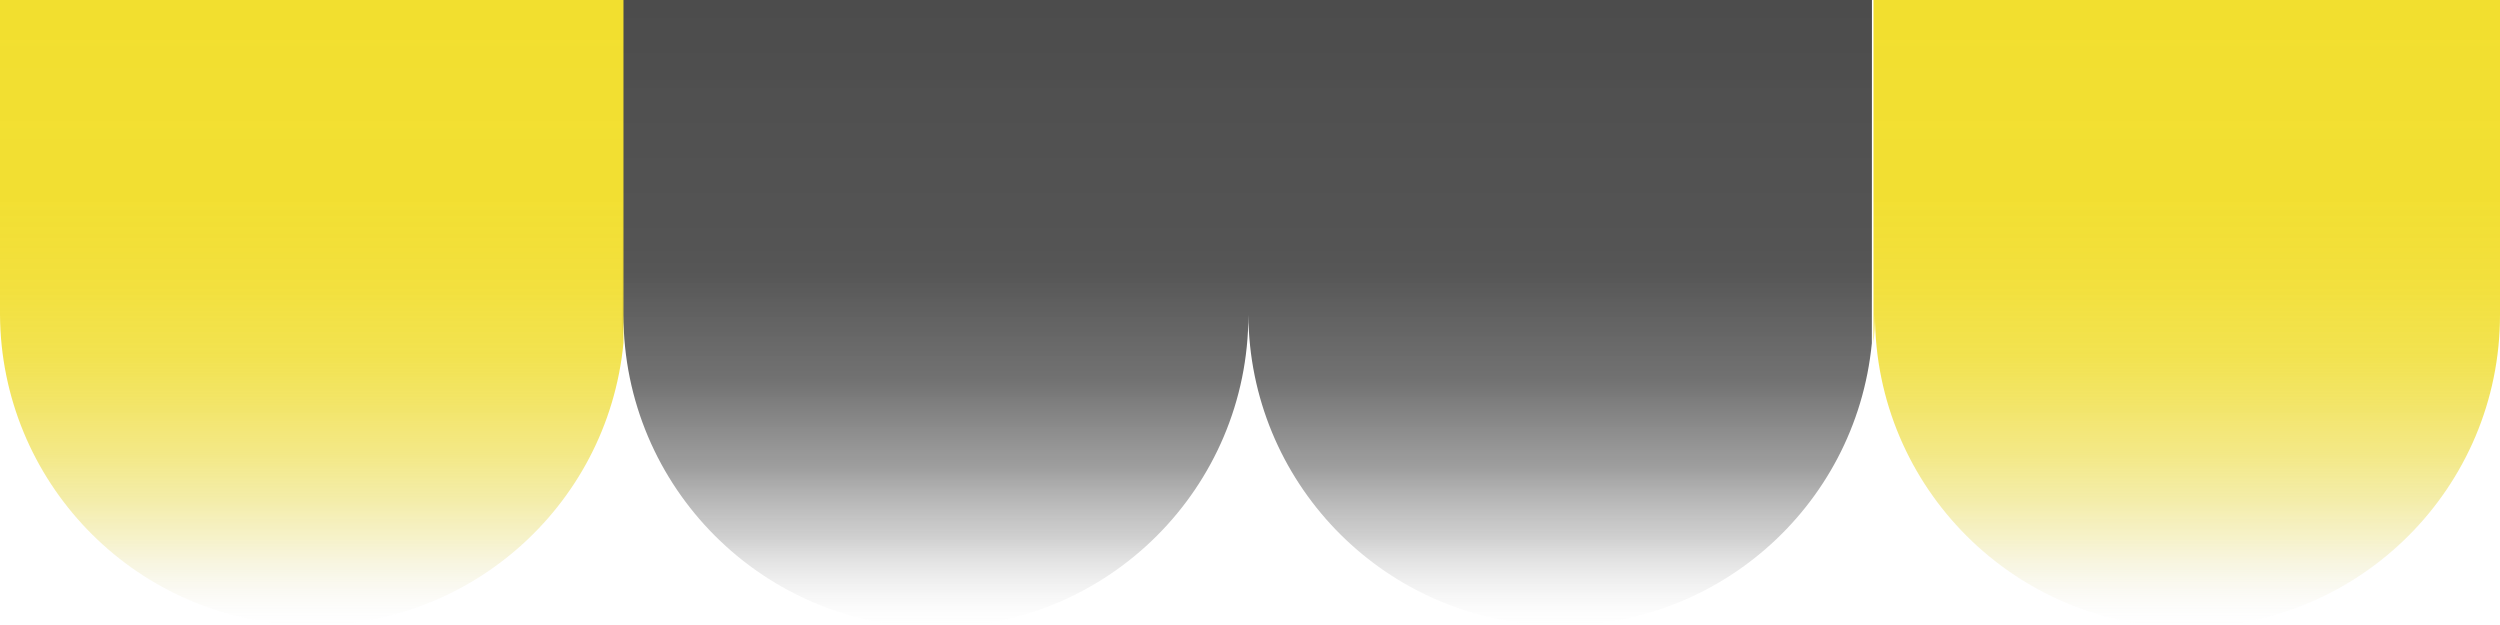
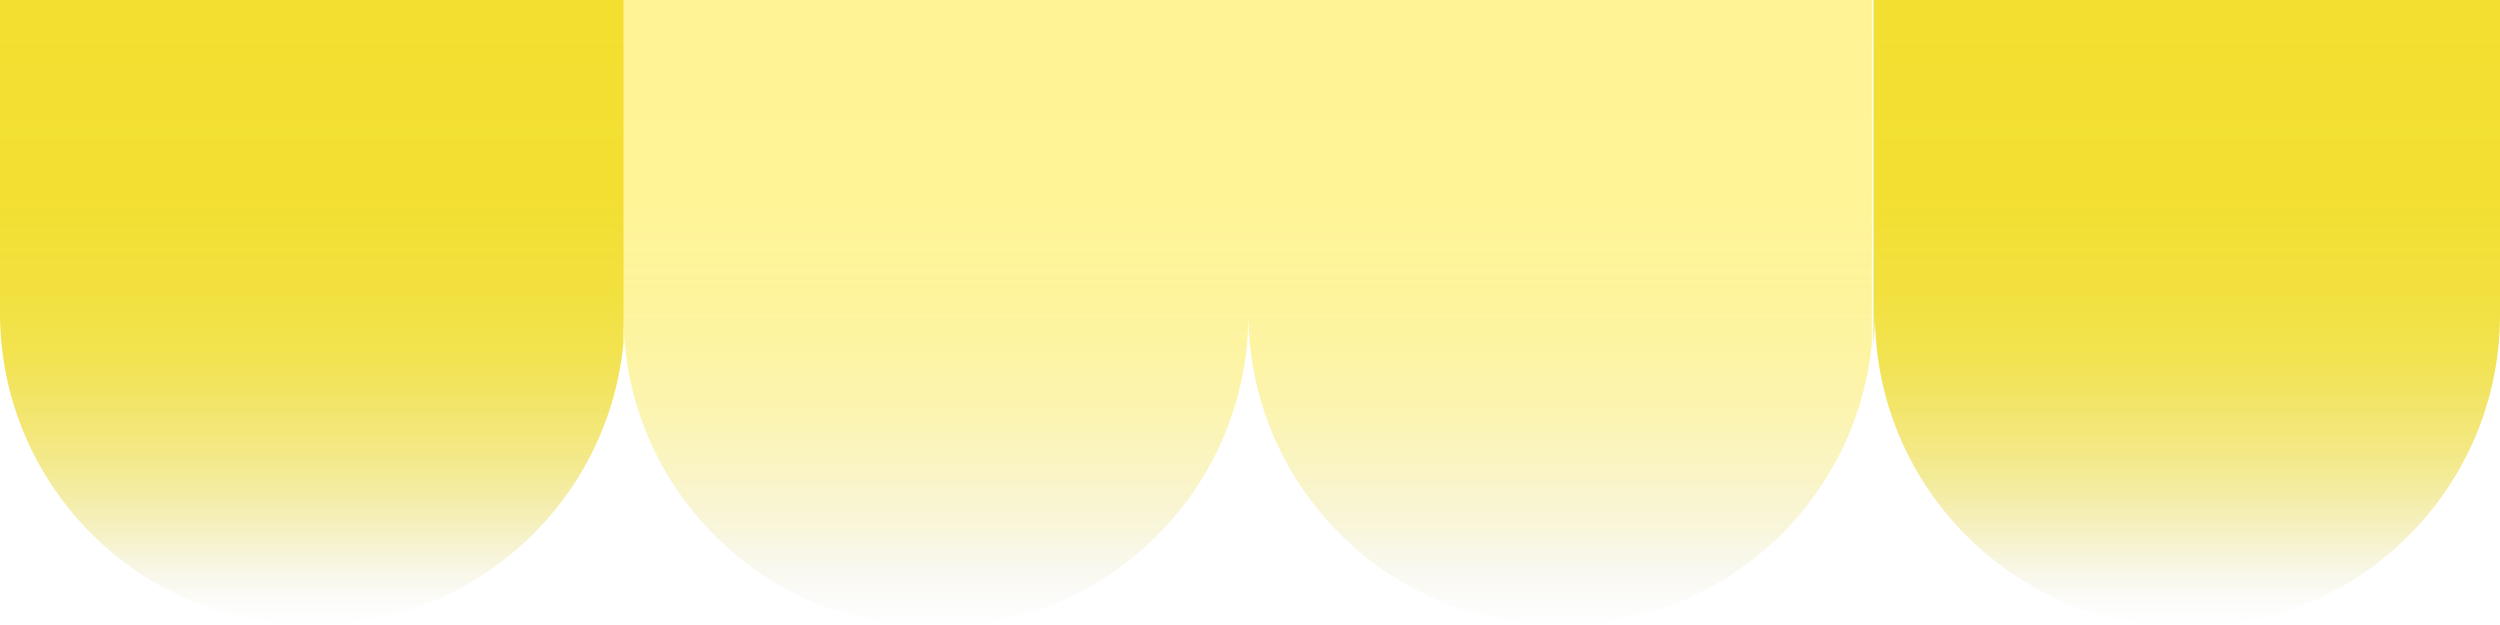
<svg xmlns="http://www.w3.org/2000/svg" xmlns:xlink="http://www.w3.org/1999/xlink" viewBox="0 0 818 204.5">
  <defs>
    <style>.cls-1{fill:url(#linear-gradient);}.cls-2{fill:url(#linear-gradient-2);}.cls-3{fill:url(#linear-gradient-3);}</style>
    <linearGradient id="linear-gradient" x1="408" y1="204.5" x2="408" gradientUnits="userSpaceOnUse">
      <stop offset="0" stop-color="#e6e6e6" stop-opacity="0" />
-       <stop offset="0.05" stop-color="#cacaca" stop-opacity="0.18" />
-       <stop offset="0.14" stop-color="#9c9c9c" stop-opacity="0.48" />
-       <stop offset="0.25" stop-color="#787878" stop-opacity="0.71" />
-       <stop offset="0.39" stop-color="#5f5f5f" stop-opacity="0.88" />
-       <stop offset="0.57" stop-color="#505050" stop-opacity="0.97" />
-       <stop offset="1" stop-color="#4c4c4c" />
+       <stop offset="0.05" stop-color="#ebe9d7" stop-opacity="0.19" />
+       <stop offset="0.1" stop-color="#efebc9" stop-opacity="0.36" />
+       <stop offset="0.15" stop-color="#f3edbc" stop-opacity="0.51" />
+       <stop offset="0.21" stop-color="#f6efb1" stop-opacity="0.64" />
+       <stop offset="0.28" stop-color="#f9f1a8" stop-opacity="0.75" />
+       <stop offset="0.35" stop-color="#fbf2a1" stop-opacity="0.85" />
+       <stop offset="0.44" stop-color="#fdf39b" stop-opacity="0.92" />
+       <stop offset="0.54" stop-color="#fef397" stop-opacity="0.96" />
+       <stop offset="0.68" stop-color="#fff495" stop-opacity="0.99" />
+       <stop offset="1" stop-color="#fff494" />
    </linearGradient>
    <linearGradient id="linear-gradient-2" x1="102" y1="204.5" x2="102" gradientUnits="userSpaceOnUse">
      <stop offset="0" stop-color="#e6e6e6" stop-opacity="0" />
      <stop offset="0.04" stop-color="#e8e5cc" stop-opacity="0.14" />
      <stop offset="0.09" stop-color="#eae4ab" stop-opacity="0.32" />
      <stop offset="0.14" stop-color="#ece38d" stop-opacity="0.48" />
      <stop offset="0.2" stop-color="#ede274" stop-opacity="0.62" />
      <stop offset="0.27" stop-color="#efe15e" stop-opacity="0.74" />
      <stop offset="0.35" stop-color="#f0e04d" stop-opacity="0.84" />
      <stop offset="0.43" stop-color="#f1e03f" stop-opacity="0.91" />
      <stop offset="0.54" stop-color="#f2df36" stop-opacity="0.96" />
      <stop offset="0.67" stop-color="#f2df31" stop-opacity="0.99" />
      <stop offset="1" stop-color="#f2df2f" />
    </linearGradient>
    <linearGradient id="linear-gradient-3" x1="715.5" x2="715.5" xlink:href="#linear-gradient-2" />
  </defs>
  <g id="Layer_2" data-name="Layer 2">
    <g id="Layer_1-2" data-name="Layer 1">
      <path class="cls-1" d="M612.5,0h-409V112.27c.3-3,.47-6.13.49-9.25h0a102.24,102.24,0,0,0,204.48,0h0a102.24,102.24,0,0,0,204,9.25Z" />
      <path class="cls-2" d="M204,0H0V103H0a102.24,102.24,0,0,0,204,9.25Z" />
      <path class="cls-3" d="M613,0V112.27c.3-3,.47-6.13.49-9.25h0A102.24,102.24,0,0,0,818,103h0V0Z" />
    </g>
  </g>
</svg>
